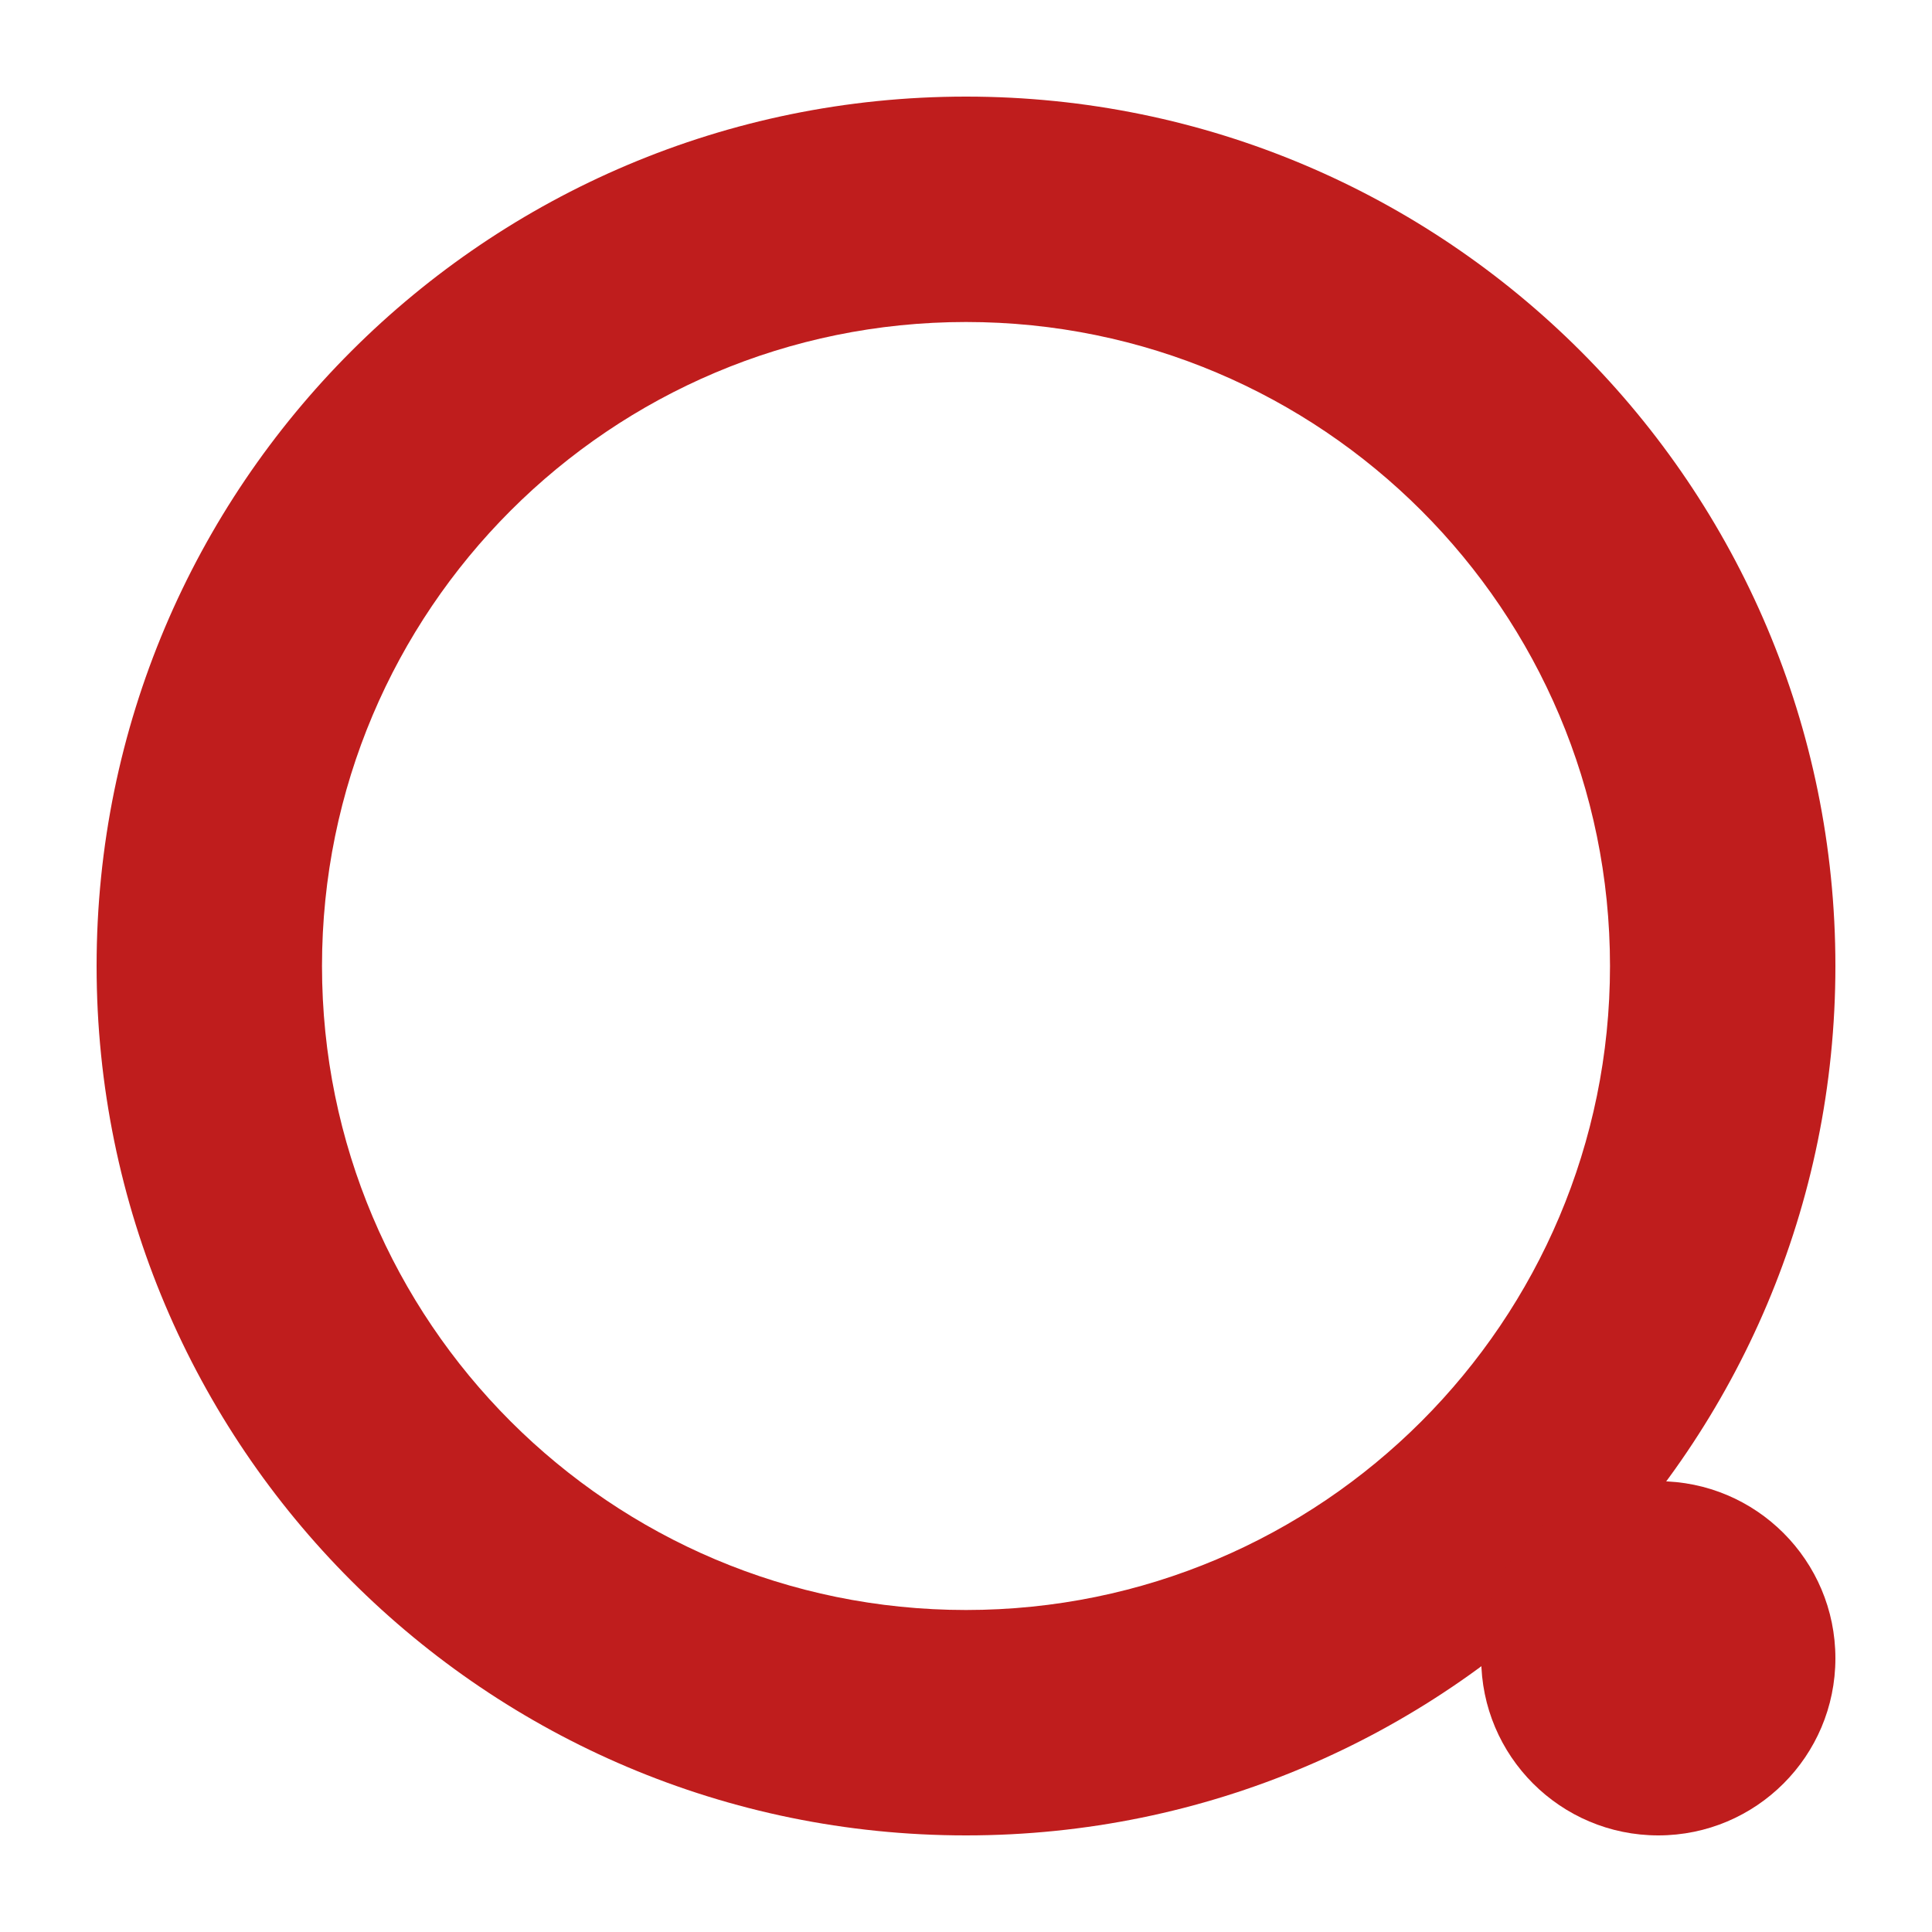
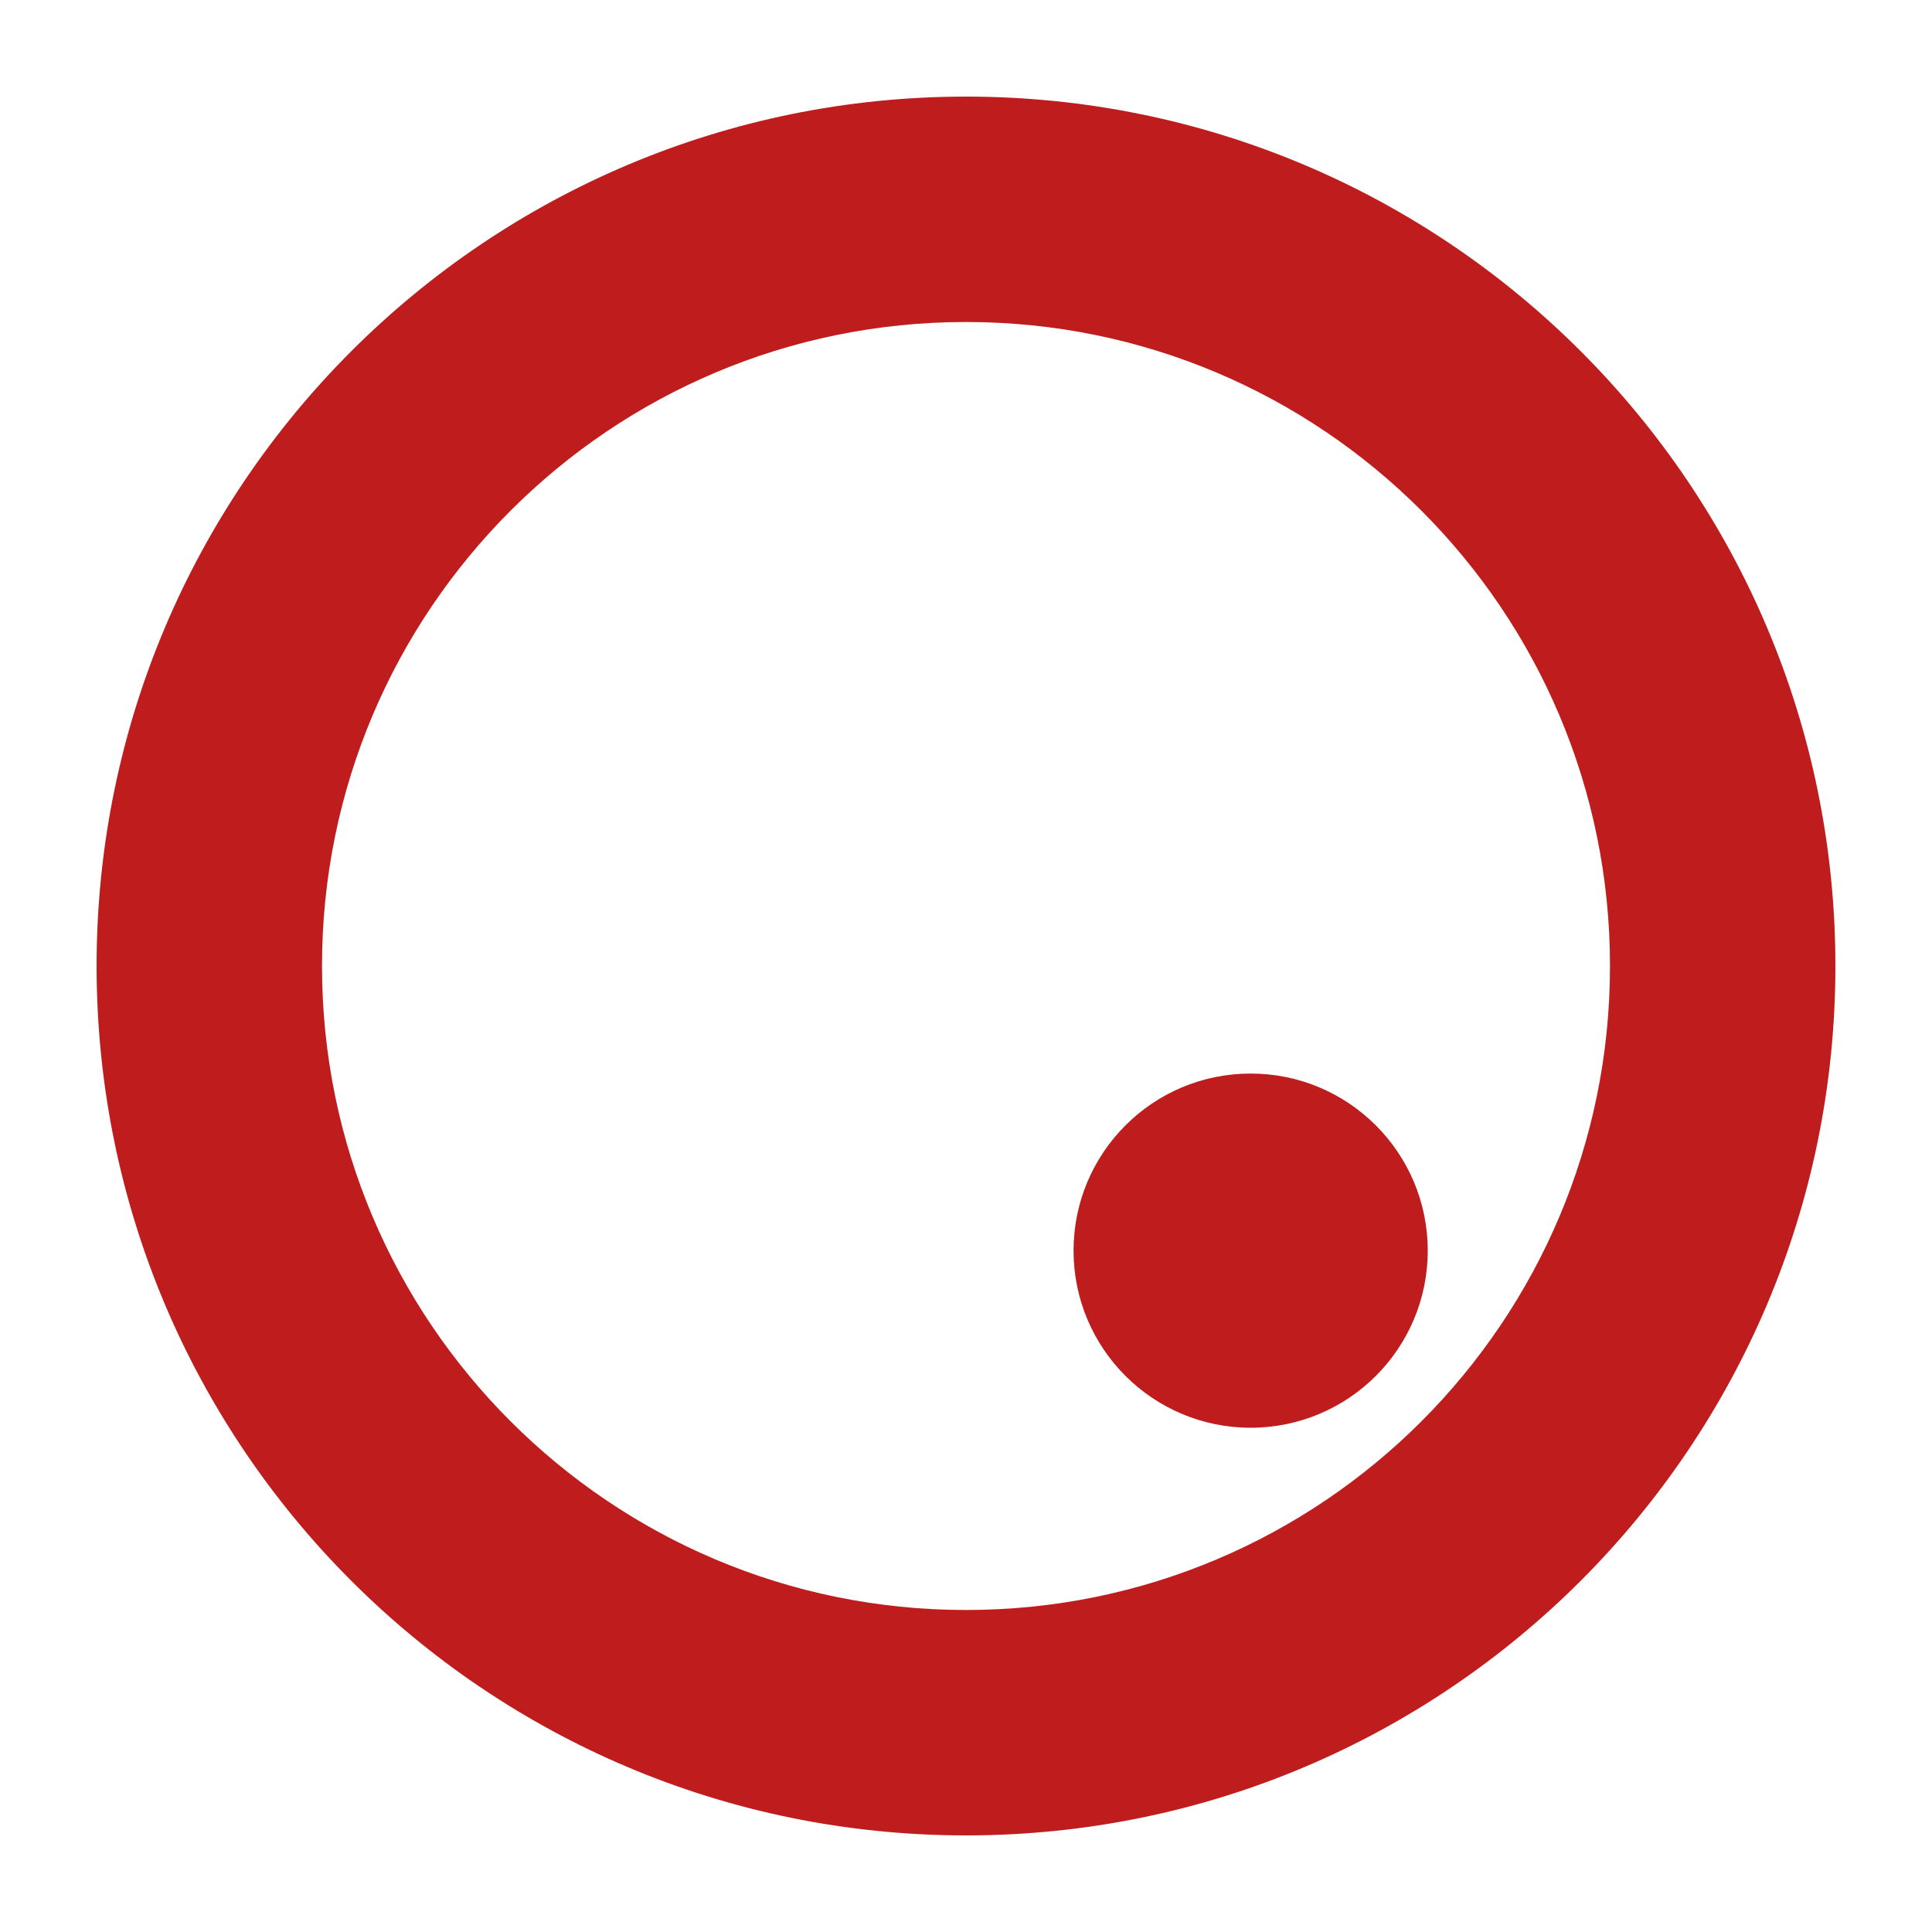
<svg xmlns="http://www.w3.org/2000/svg" viewBox="0 0 60 60" version="1.1" width="64px" height="64px">
  <path id="ring" fill="#bf1d1d" d="M3 30a 27,27 0 1,0 54,0 h-7 a20,20 0 0,1 -40,0 a20,20 0 0,1 40,0 h7 a 27,27 0 1,0 -54,0" />
-   <path id="globe" fill="#bf1d1d" d="M46 51.5 a 5.5,5.5 0 1,0 11,0 a 5.5,5.5 0 1,0 -11,0" />
+   <path id="globe" fill="#bf1d1d" d="M33.34 38.84 a 5.5,5.5 0 1,0 11,0 a 5.5,5.5 0 1,0 -11,0" />
</svg>
